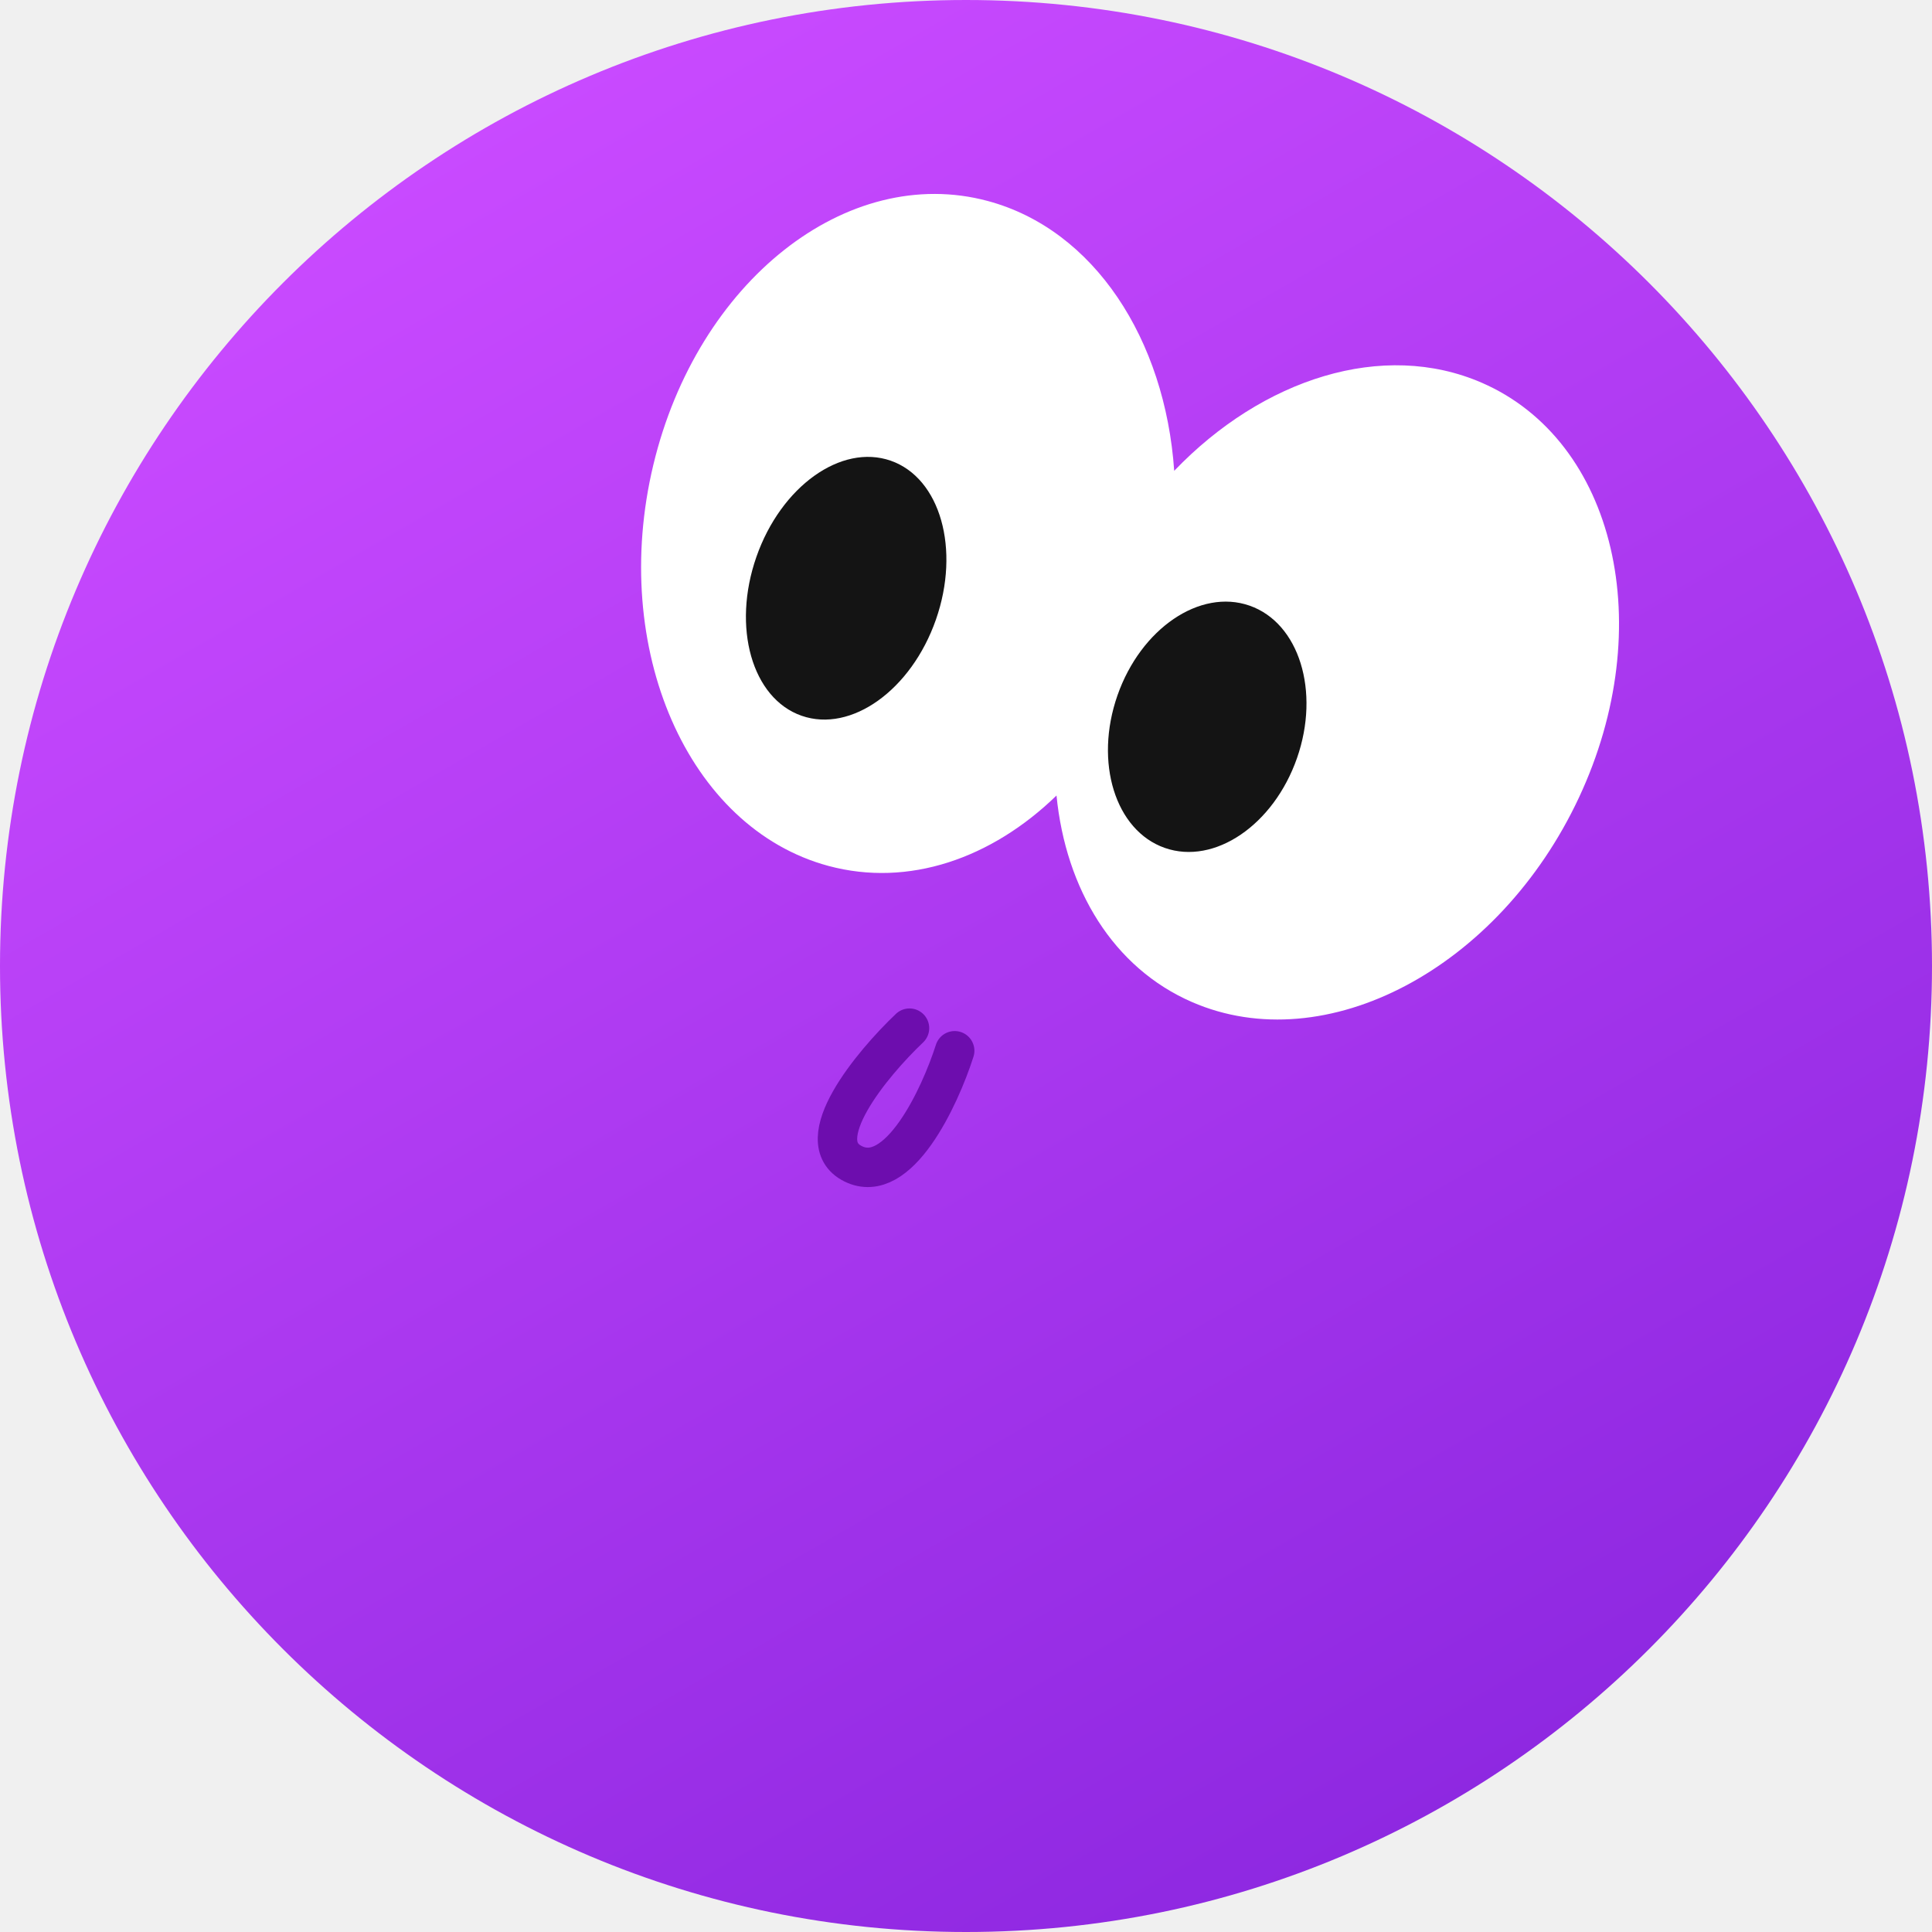
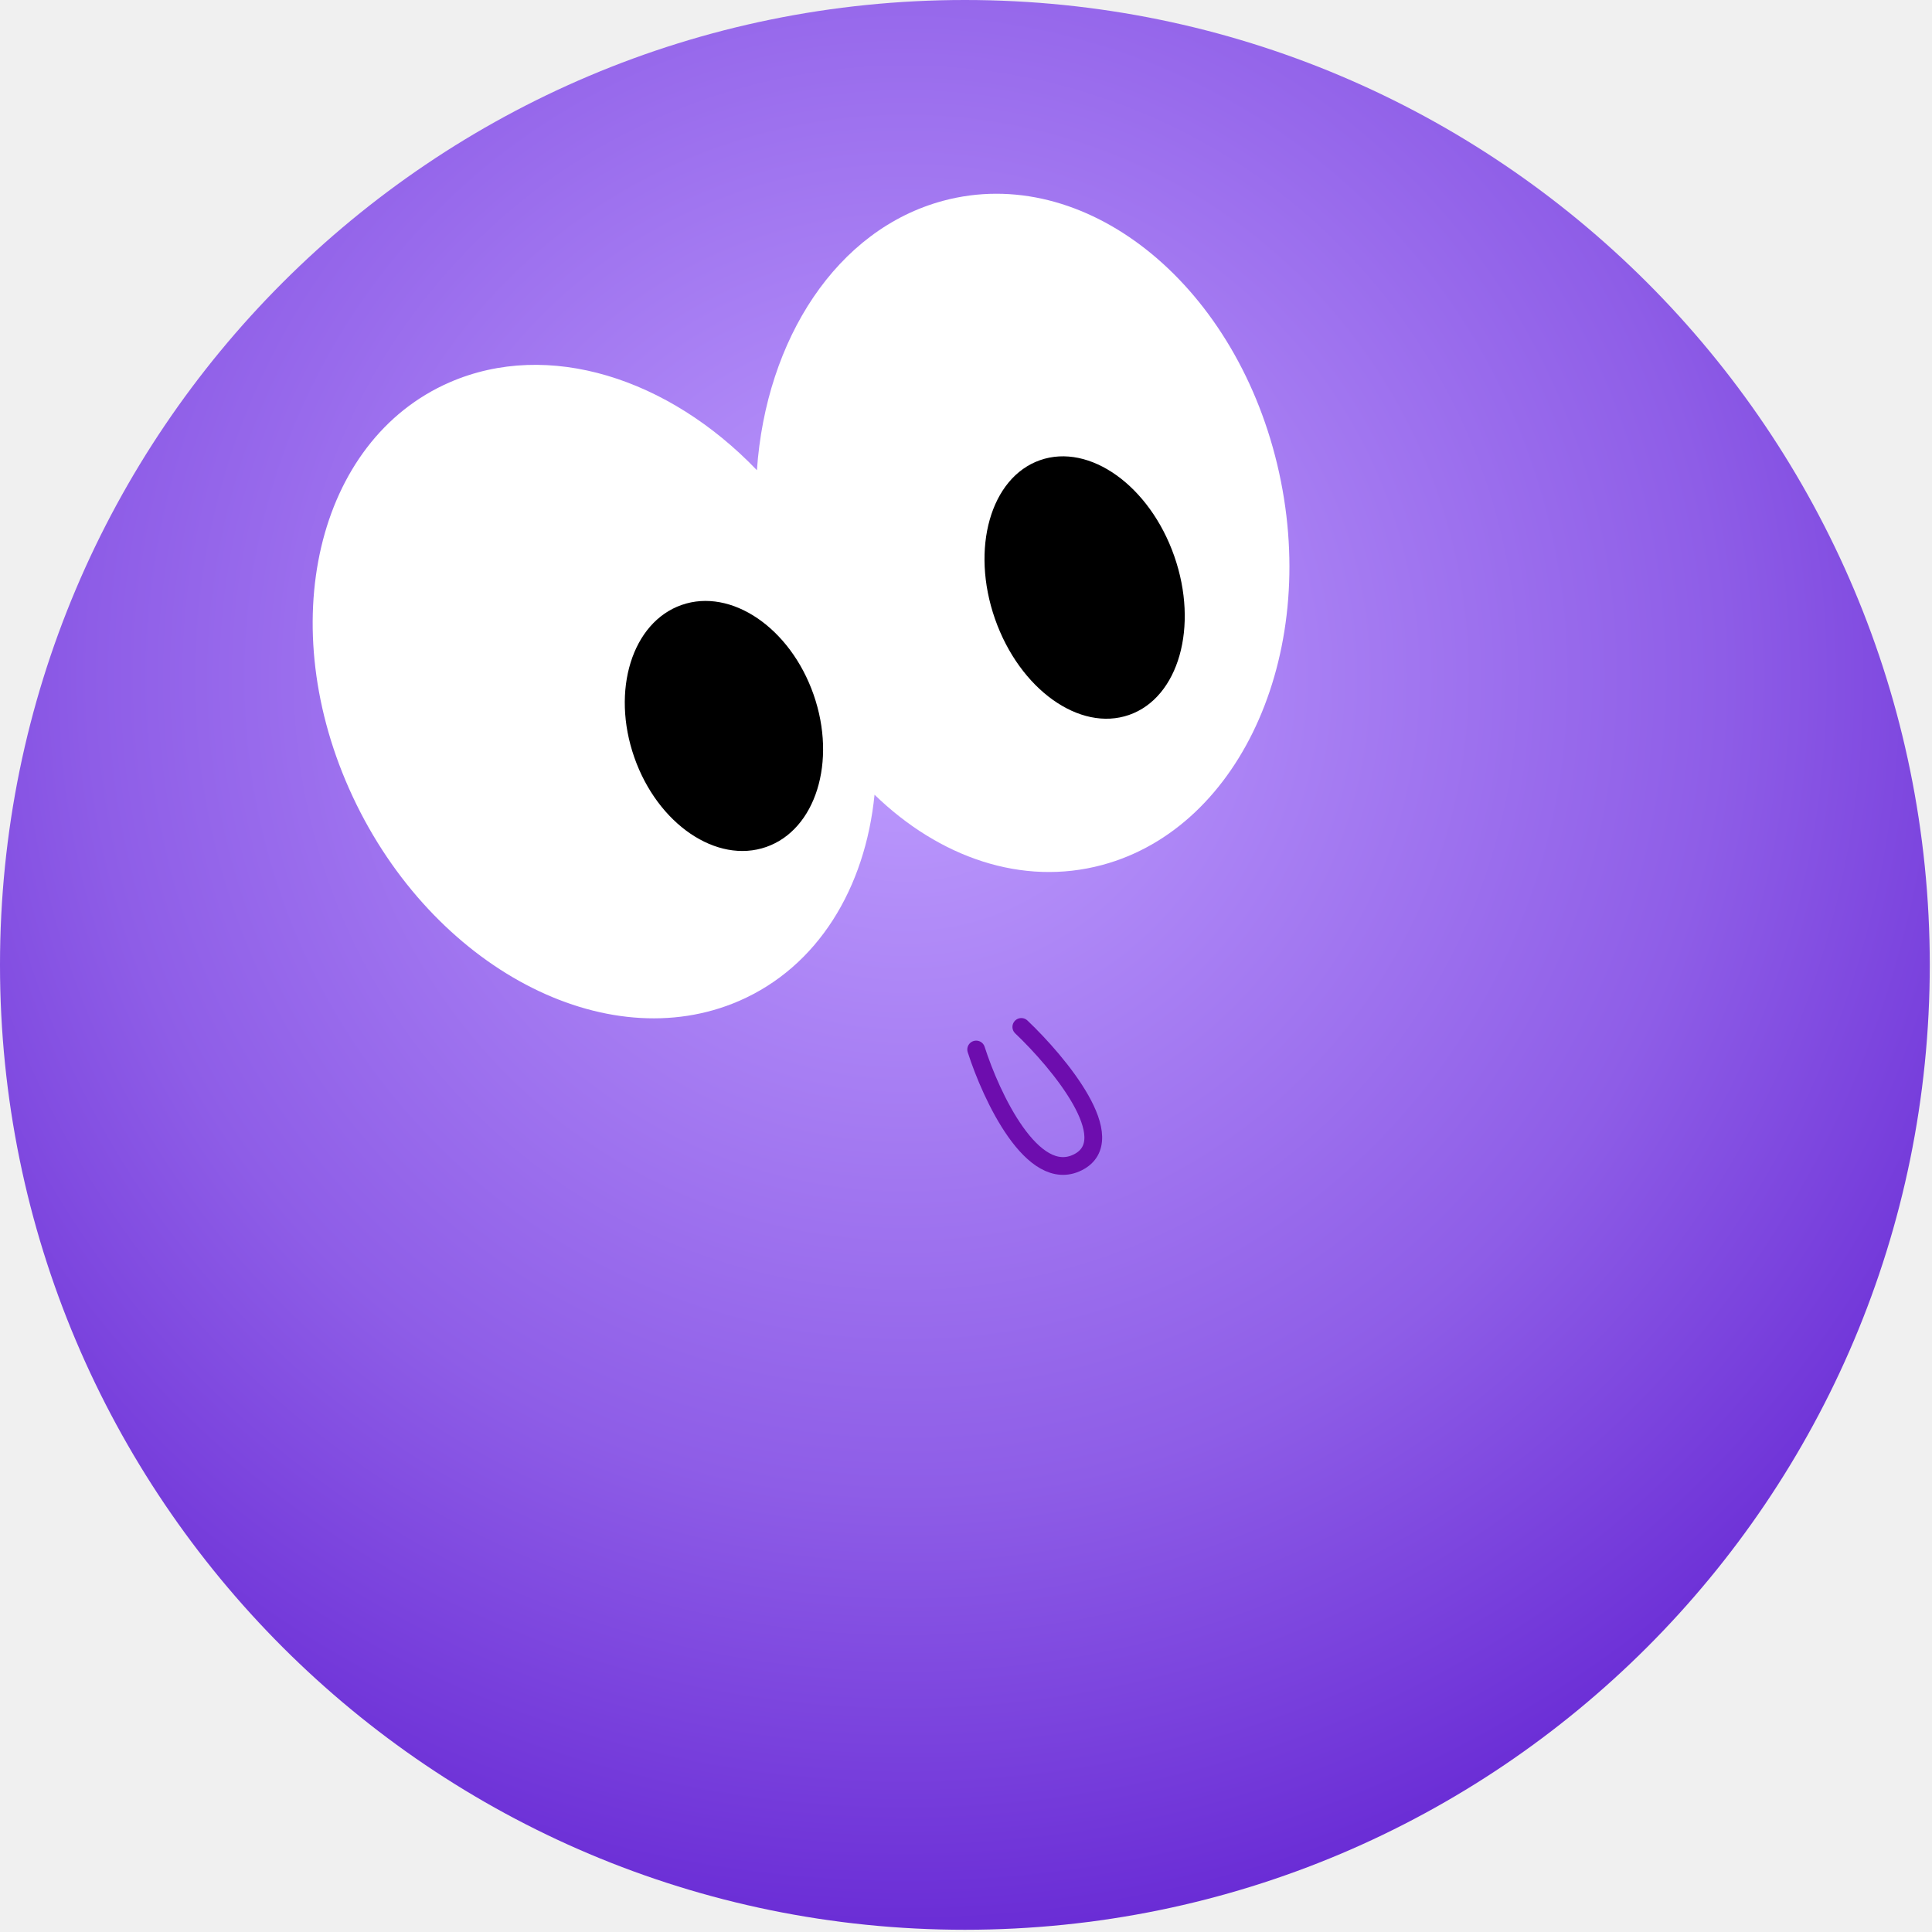
- <svg xmlns="http://www.w3.org/2000/svg" width="129" height="129" viewBox="0 0 129 129" fill="none">
-   <circle cx="64.5" cy="64.5" r="64.5" fill="url(#paint0_linear_1085_182)" />
-   <path d="M65.954 13.42C73.068 15.333 77.797 22.668 78.402 31.438C84.305 25.28 92.345 22.689 98.941 25.557C107.865 29.437 110.768 41.838 105.425 53.257C100.081 64.675 88.515 70.787 79.59 66.907C74.332 64.621 71.165 59.376 70.543 53.117C66.217 57.317 60.672 59.257 55.321 57.819C45.924 55.292 40.686 43.305 43.622 31.045C46.559 18.785 56.556 10.894 65.954 13.42Z" fill="white" />
-   <ellipse cx="80.606" cy="48.528" rx="6.349" ry="8.569" transform="rotate(19.2727 80.6062 48.5281)" fill="#141414" />
-   <ellipse cx="6.349" cy="9.02" rx="6.349" ry="9.02" transform="matrix(-0.943959 -0.330064 -0.330064 0.943959 65.4688 32.8574)" fill="#141414" />
-   <path d="M60.728 68.65C58.213 71.039 53.938 76.194 56.956 77.703C59.973 79.212 62.74 73.302 63.745 70.159" stroke="#6D0DAE" stroke-width="2.632" stroke-linecap="round" />
+ <svg xmlns="http://www.w3.org/2000/svg" width="544" height="544" viewBox="0 0 544 544" fill="none">
+   <circle cx="271.686" cy="271.686" r="271.686" transform="matrix(-1 8.74228e-08 8.74228e-08 1 543.372 0)" fill="url(#paint0_radial_1294_221)" />
+   <path d="M265.564 56.537C235.606 64.591 215.685 95.47 213.128 132.398C188.264 106.474 154.41 95.57 126.632 107.646C89.041 123.989 76.814 176.229 99.321 224.326C121.828 272.423 170.547 298.164 208.138 281.822C230.278 272.196 243.619 250.117 246.247 223.767C264.467 241.447 287.819 249.609 310.352 243.551C349.936 232.909 372 182.417 359.632 130.775C347.264 79.132 305.148 45.895 265.564 56.537Z" fill="white" />
+   <ellipse cx="26.743" cy="36.094" rx="26.743" ry="36.094" transform="matrix(-0.943959 0.330064 0.330064 0.943959 217.173 161.512)" fill="black" />
+   <ellipse cx="305.403" cy="165.432" rx="26.743" ry="37.994" transform="rotate(-19.2727 305.403 165.432)" fill="black" />
+   <path d="M287.577 289.158C298.169 299.221 316.176 320.934 303.465 327.29C290.755 333.645 279.103 308.754 274.866 295.513" stroke="#6D0DAE" stroke-width="5" stroke-linecap="round" />
  <defs>
-     <linearGradient id="paint0_linear_1085_182" x1="33.57" y1="7.167" x2="98.447" y2="119.947" gradientUnits="userSpaceOnUse">
-       <stop stop-color="#C94AFF" />
-       <stop offset="1" stop-color="#8E28E1" />
-     </linearGradient>
+     <radialGradient id="paint0_radial_1294_221" cx="0" cy="0" r="1" gradientUnits="userSpaceOnUse" gradientTransform="translate(287.614 191.591) rotate(107.579) scale(394.791)">
+       <stop stop-color="#C09FFF" />
+       <stop offset="0.576" stop-color="#8E5DE7" />
+       <stop offset="1" stop-color="#5D1BCF" />
+     </radialGradient>
  </defs>
</svg>
